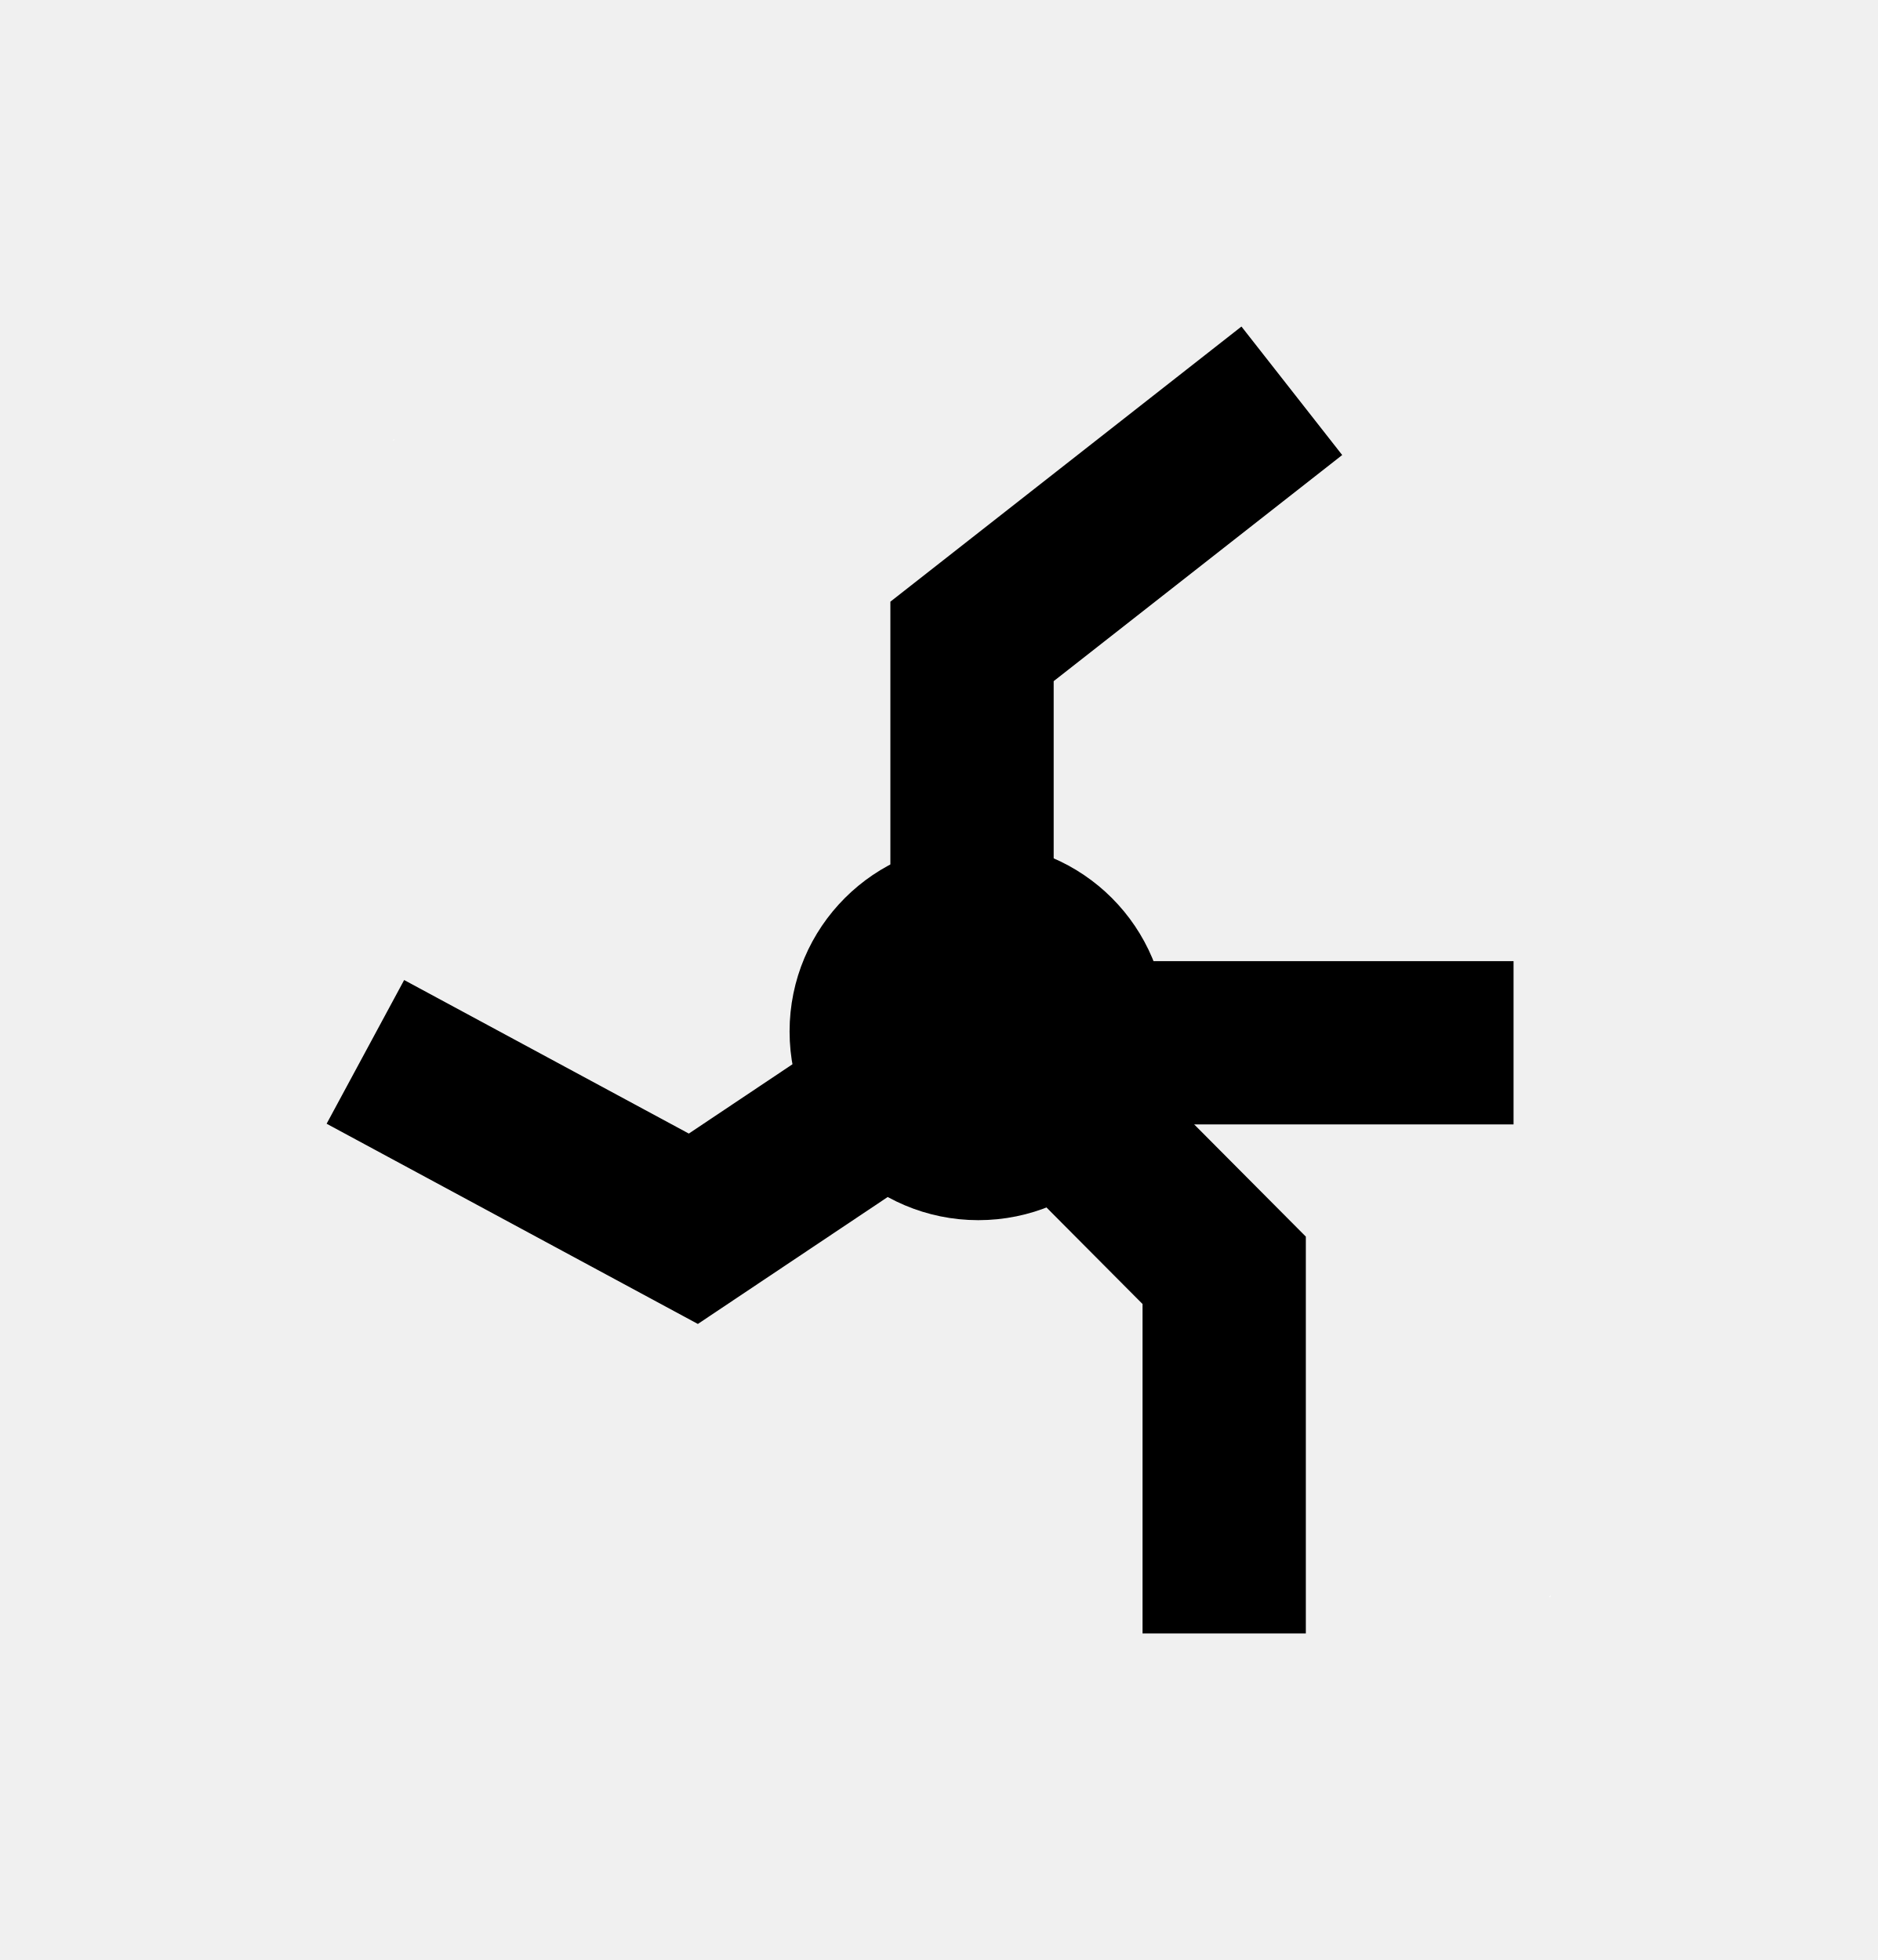
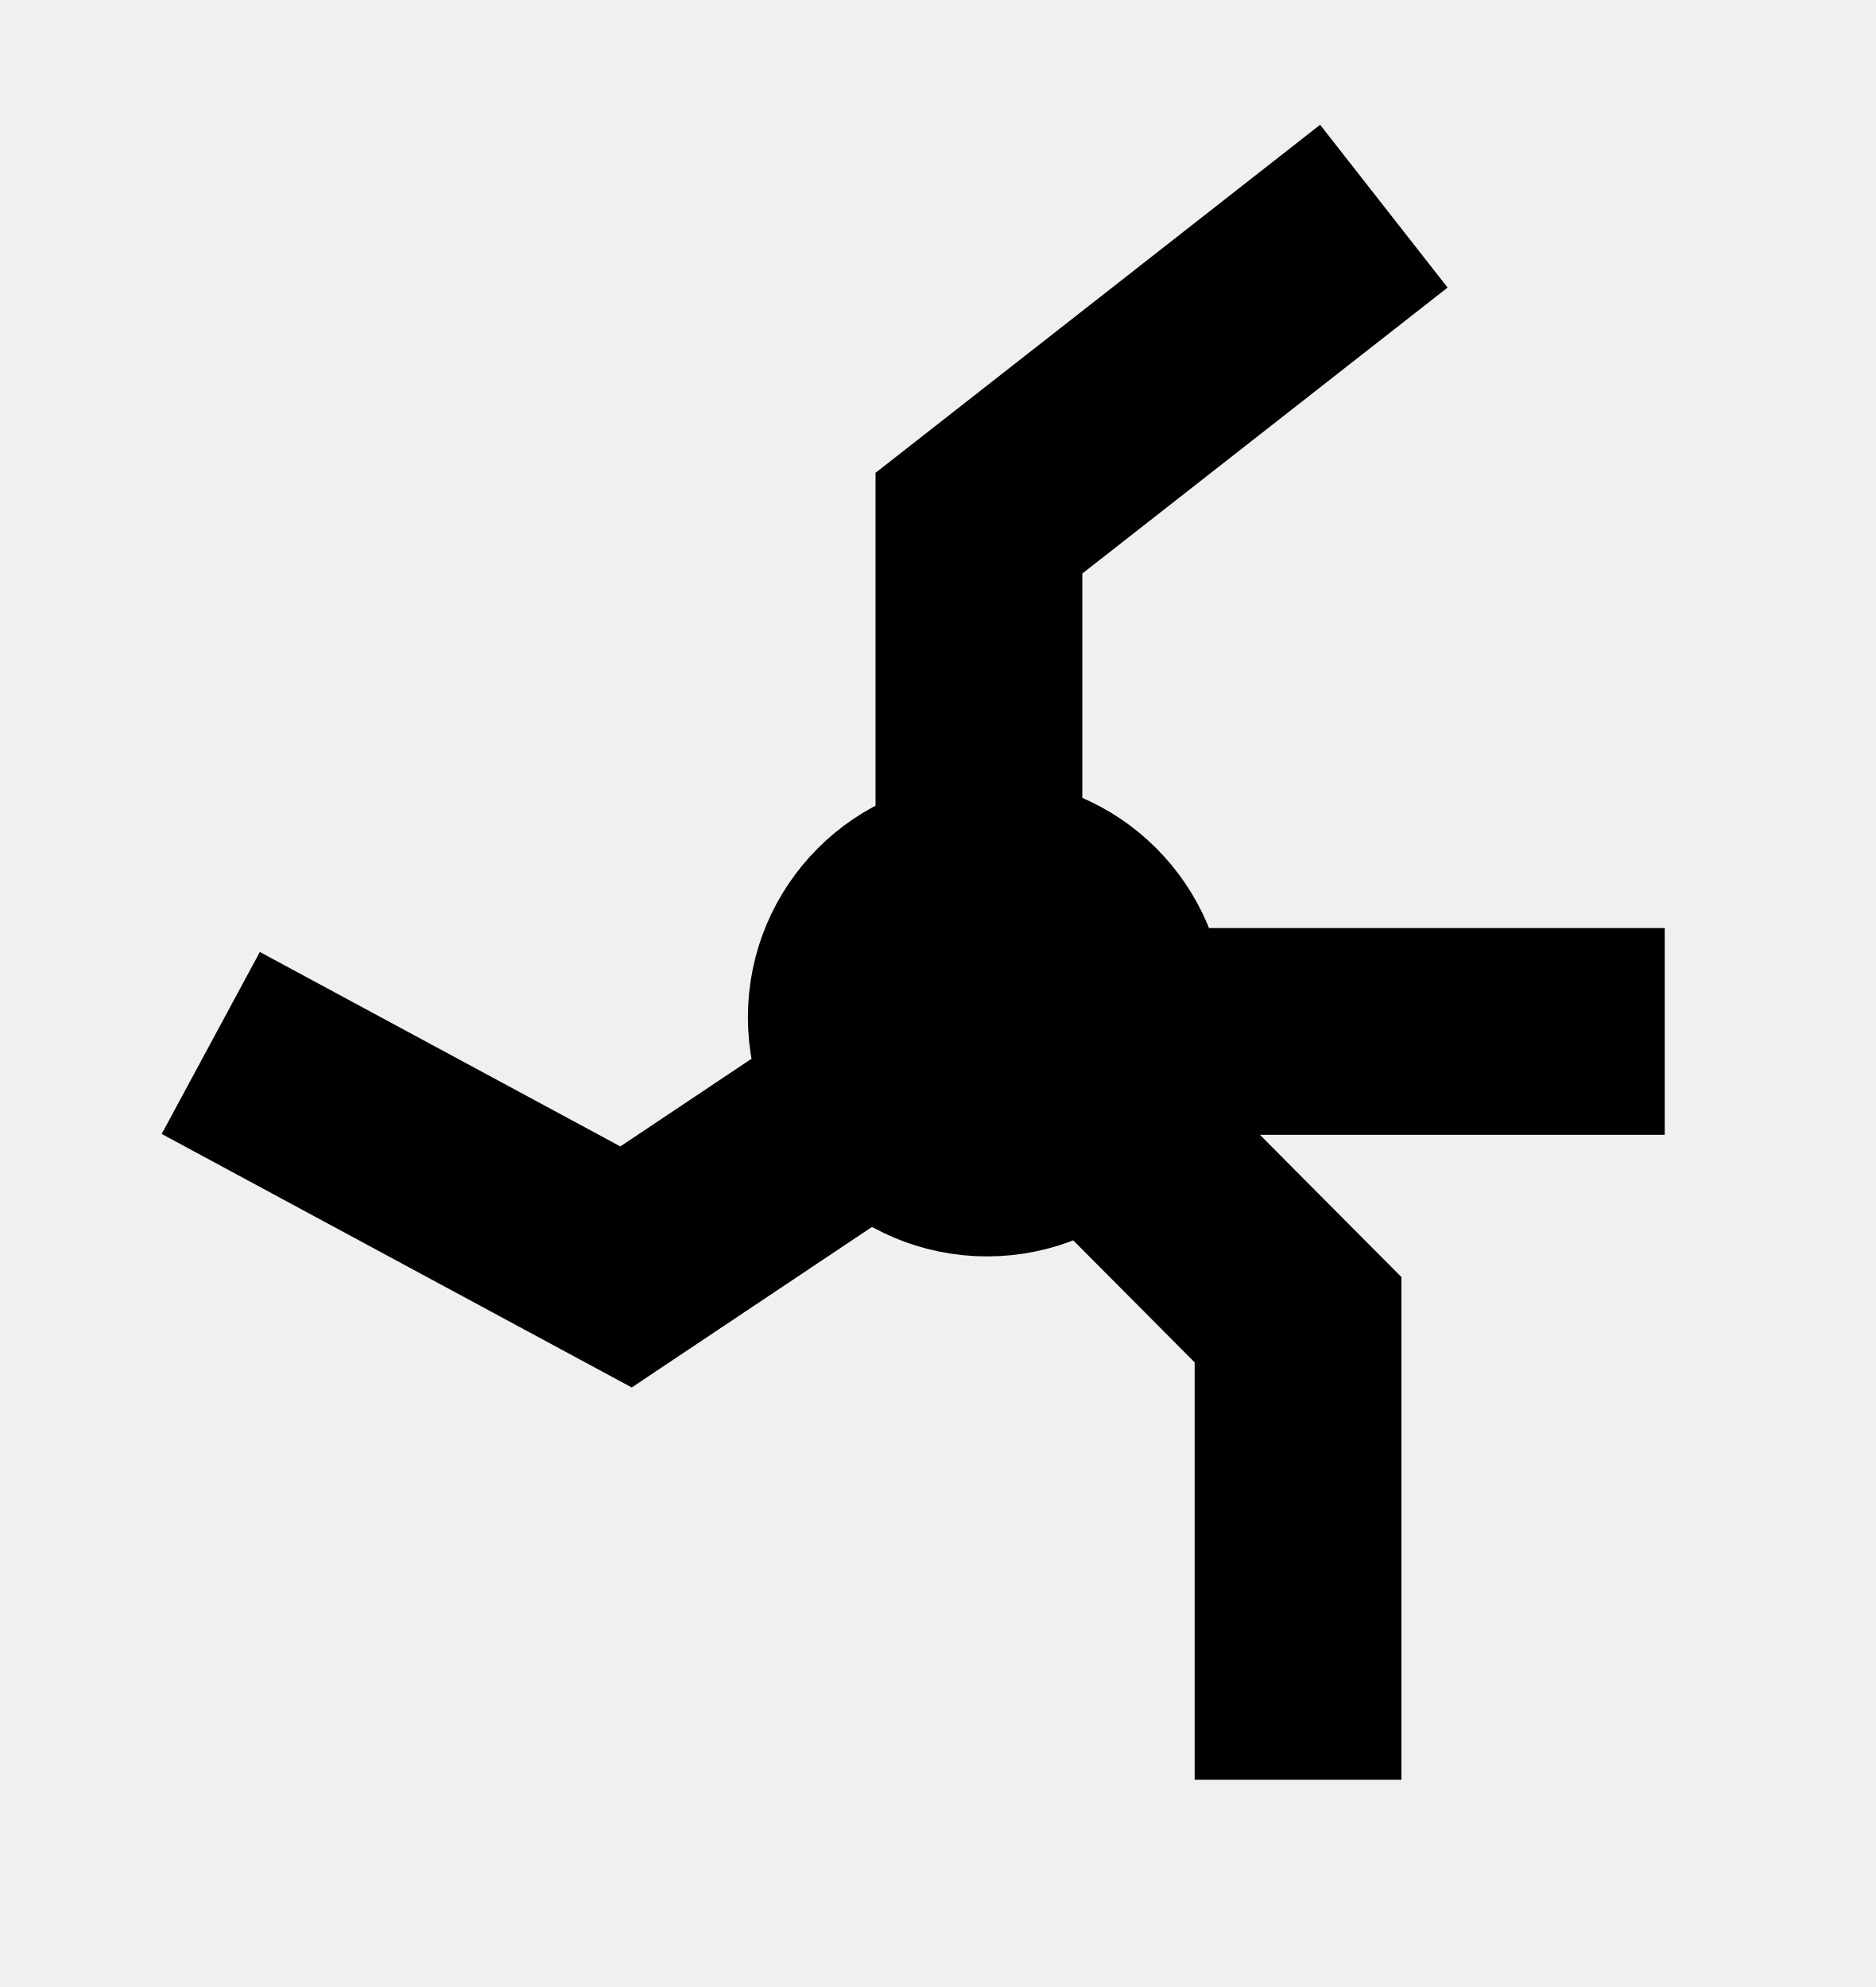
- <svg xmlns="http://www.w3.org/2000/svg" width="25.87pt" height="27.01pt" viewBox="0 0 32.337 33.763" id="svg4173" version="1.1">
-   <defs id="defs4175" />
-   <g id="layer1" transform="translate(-415.2598,-621.1949)">
-     <g transform="matrix(1.25,0,0,1.25,418.7399,625.1241)" id="surface1">
-       <path style="fill:#ffffff;fill-opacity:1;fill-rule:evenodd;stroke:none" d="m 2.641,2.91 0.008,0 0,0.012 -0.008,0 z" id="path5" />
-       <path style="fill:#ffffff;fill-opacity:1;fill-rule:evenodd;stroke:none" d="m 18.574,18.848 0.012,0 0,0.008 -0.012,0 z" id="path7" />
-       <path style="fill:#ffffff;fill-opacity:1;fill-rule:evenodd;stroke:none" d="m 2.629,2.922 0.008,0 0,0.008 -0.008,0 z" id="path9" />
-       <path style="fill:#ffffff;fill-opacity:1;fill-rule:evenodd;stroke:none" d="m 18.562,18.855 0.012,0 0,0.012 -0.012,0 z" id="path11" />
-       <path style="fill:none;stroke:#000000;stroke-width:1.2;stroke-linecap:butt;stroke-linejoin:miter;stroke-miterlimit:3;stroke-opacity:1" d="m 4.46,10.16 -2.05,1.371 -2.41,-1.3" transform="matrix(1.875,0,0,1.875,2.250019,-7.830688)" id="path13" />
-       <path style="fill:none;stroke:#000000;stroke-width:1.2;stroke-linecap:butt;stroke-linejoin:miter;stroke-miterlimit:3;stroke-opacity:1" d="m 2.35,6.739 -2.35,1.842 0,2.95" transform="matrix(1.875,0,0,1.875,10.60862,-10.39364)" id="path15" />
-       <path style="fill:none;stroke:#000000;stroke-width:1.2;stroke-linecap:butt;stroke-linejoin:miter;stroke-miterlimit:3;stroke-opacity:1" d="M 5.16667e-4,7 1.851,8.86 l 0,2.669" transform="matrix(1.875,0,0,1.875,10.61231,-2.249981)" id="path17" />
-       <path style="fill:#000000;fill-opacity:1;fill-rule:evenodd;stroke:#000000;stroke-width:0.72;stroke-linecap:round;stroke-linejoin:round;stroke-miterlimit:3;stroke-opacity:1" d="m 2.054,10.506 c 0,-0.567 -0.458,-1.027 -1.027,-1.027 -0.567,0 -1.027,0.46 -1.027,1.027 0,0.567 0.46,1.027 1.027,1.027 0.569,0 1.027,-0.46 1.027,-1.027 z" transform="matrix(1.875,0,0,1.875,8.769675,-8.627925)" id="path19" />
-       <path style="fill:none;stroke:#000000;stroke-width:1.2;stroke-linecap:butt;stroke-linejoin:miter;stroke-miterlimit:3;stroke-opacity:1" d="m 4.03333e-4,11.531 3.979,0" transform="matrix(1.875,0,0,1.875,10.60862,-10.39363)" id="path21" />
+ <svg xmlns="http://www.w3.org/2000/svg" xmlns:ns1="http://schemas.microsoft.com/visio/2003/SVGExtensions/" width="0.151in" height="0.16in" viewBox="0 0 10.838 11.533" xml:space="preserve" color-interpolation-filters="sRGB" class="st10">
+   <ns1:documentProperties ns1:langID="1036" ns1:metric="true" ns1:viewMarkup="false" />
+   <style type="text/css">
+ 	
+ 		.st1 {fill:#ffffff;stroke:none;stroke-linecap:round;stroke-linejoin:round;stroke-width:0.72}
+ 		.st2 {fill:#ffffff;stroke:none;stroke-linecap:round;stroke-linejoin:round;stroke-width:0.72}
+ 		.st3 {fill:none;stroke:none;stroke-width:1}
+ 		.st4 {fill:none;stroke:none;stroke-width:1}
+ 		.st5 {fill:none;stroke:none;stroke-width:1}
+ 		.st6 {fill:none}
+ 		.st7 {stroke:#000000;stroke-linecap:butt;stroke-width:1.2}
+ 		.st8 {stroke:#000000;stroke-linecap:butt;stroke-width:1.2}
+ 		.st9 {fill:#000000;stroke:#000000;stroke-linecap:round;stroke-linejoin:round;stroke-width:0.72}
+ 		.st10 {fill:none;fill-rule:evenodd;font-size:12;overflow:visible;stroke-linecap:square;stroke-miterlimit:3}
+ 	
+ 	</style>
+   <g ns1:mID="0" ns1:index="1" ns1:groupContext="foregroundPage">
+     <ns1:pageProperties ns1:drawingScale="0.0393701" ns1:pageScale="0.0393701" ns1:drawingUnits="24" ns1:shadowOffsetX="8.50401" ns1:shadowOffsetY="-8.50401" />
+     <g id="group22-1" transform="translate(1.20001,-1.2)" ns1:mID="22" ns1:groupContext="group">
+       <g id="group1-2" transform="translate(0,-0.271457)" ns1:mID="1" ns1:groupContext="group">
+         <g id="group2-3" transform="translate(0.207882,-0.00512869)" ns1:mID="2" ns1:groupContext="group">
+           <g id="shape3-4" ns1:mID="3" ns1:groupContext="shape" transform="translate(-4.24465E-017,-8.49869)">
+             <rect x="0" y="11.528" width="0.005" height="0.005" class="st1" />
+           </g>
+           <g id="shape4-6" ns1:mID="4" ns1:groupContext="shape" transform="translate(8.49869,0)">
+             <rect x="0" y="11.528" width="0.005" height="0.005" class="st1" />
+           </g>
+         </g>
+         <g id="shape5-8" ns1:mID="5" ns1:groupContext="shape" transform="translate(0.201676,-8.49867)">
+           <rect x="0" y="11.528" width="0.005" height="0.005" class="st2" />
+         </g>
+         <g id="shape6-10" ns1:mID="6" ns1:groupContext="shape" transform="translate(8.70035,0)">
+           <rect x="0" y="11.528" width="0.005" height="0.005" class="st2" />
+         </g>
+         <g id="group7-12" transform="translate(5.45308,-3.55709) rotate(8.4)" ns1:mID="7" ns1:groupContext="group">
+           <g id="group8-13" transform="translate(-0.975462,0.129676) rotate(-8.6)" ns1:mID="8" ns1:groupContext="group">
+             <g id="shape9-14" ns1:mID="9" ns1:groupContext="shape">
+               <path d="M0 11.53 L0.03 8.25 L1.88 6.52 L0 11.53 Z" class="st3" />
+             </g>
+             <g id="group10-16" ns1:mID="10" ns1:groupContext="group">
+               <g id="shape11-17" ns1:mID="11" ns1:groupContext="shape">
+                 <path d="M0 11.53 L0.03 8.25 L1.88 6.52 L0 11.53 Z" class="st4" />
+               </g>
+             </g>
+           </g>
+         </g>
+         <g id="group12-19" transform="translate(0,-2.70492)" ns1:mID="12" ns1:groupContext="group">
+           <g id="shape13-20" ns1:mID="13" ns1:groupContext="shape">
+             <path d="M4.46 10.16 L2.41 11.53 L0 10.23 L4.46 10.16 Z" class="st5" />
+           </g>
+           <g id="shape14-22" ns1:mID="14" ns1:groupContext="shape">
+             <path d="M4.46 10.16 L2.41 11.53 L0 10.23 L4.46 10.16 Z" class="st6" />
+             <path d="M4.46 10.16 L2.41 11.53 L0 10.23" class="st7" />
+           </g>
+         </g>
+         <g id="group15-25" transform="translate(4.45792,-4.07183)" ns1:mID="15" ns1:groupContext="group">
+           <g id="shape16-26" ns1:mID="16" ns1:groupContext="shape">
+             <path d="M2.35 6.74 L0 8.58 L0 11.53 L2.35 6.74 Z" class="st5" />
+           </g>
+           <g id="shape17-28" ns1:mID="17" ns1:groupContext="shape">
+             <path d="M2.35 6.74 L0 8.58 L0 11.53 L2.35 6.74 Z" class="st6" />
+             <path d="M2.35 6.74 L0 8.58 L0 11.53" class="st7" />
+           </g>
+         </g>
+         <g id="shape19-31" ns1:mID="19" ns1:groupContext="shape" transform="translate(4.45792,-0.0749568)">
+           <path d="M0 7.53 L2.2 8.13 L2.2 11.53 L0 7.53 Z" class="st5" />
+         </g>
+       </g>
+       <g id="shape18-33" ns1:mID="18" ns1:groupContext="shape" transform="translate(4.45989,0)">
+         <path d="M0 7 L1.85 8.86 L1.85 11.53" class="st8" />
+       </g>
+       <g id="shape20-36" ns1:mID="20" ns1:groupContext="shape" transform="translate(3.47715,-3.40157)">
+         <ellipse cx="1.028" cy="10.506" rx="1.028" ry="1.028" class="st9" />
+       </g>
+       <g id="shape21-38" ns1:mID="21" ns1:groupContext="shape" transform="translate(4.45792,-4.34328)">
+         <path d="M0 11.53 L3.98 11.53" class="st8" />
+       </g>
    </g>
  </g>
</svg>
